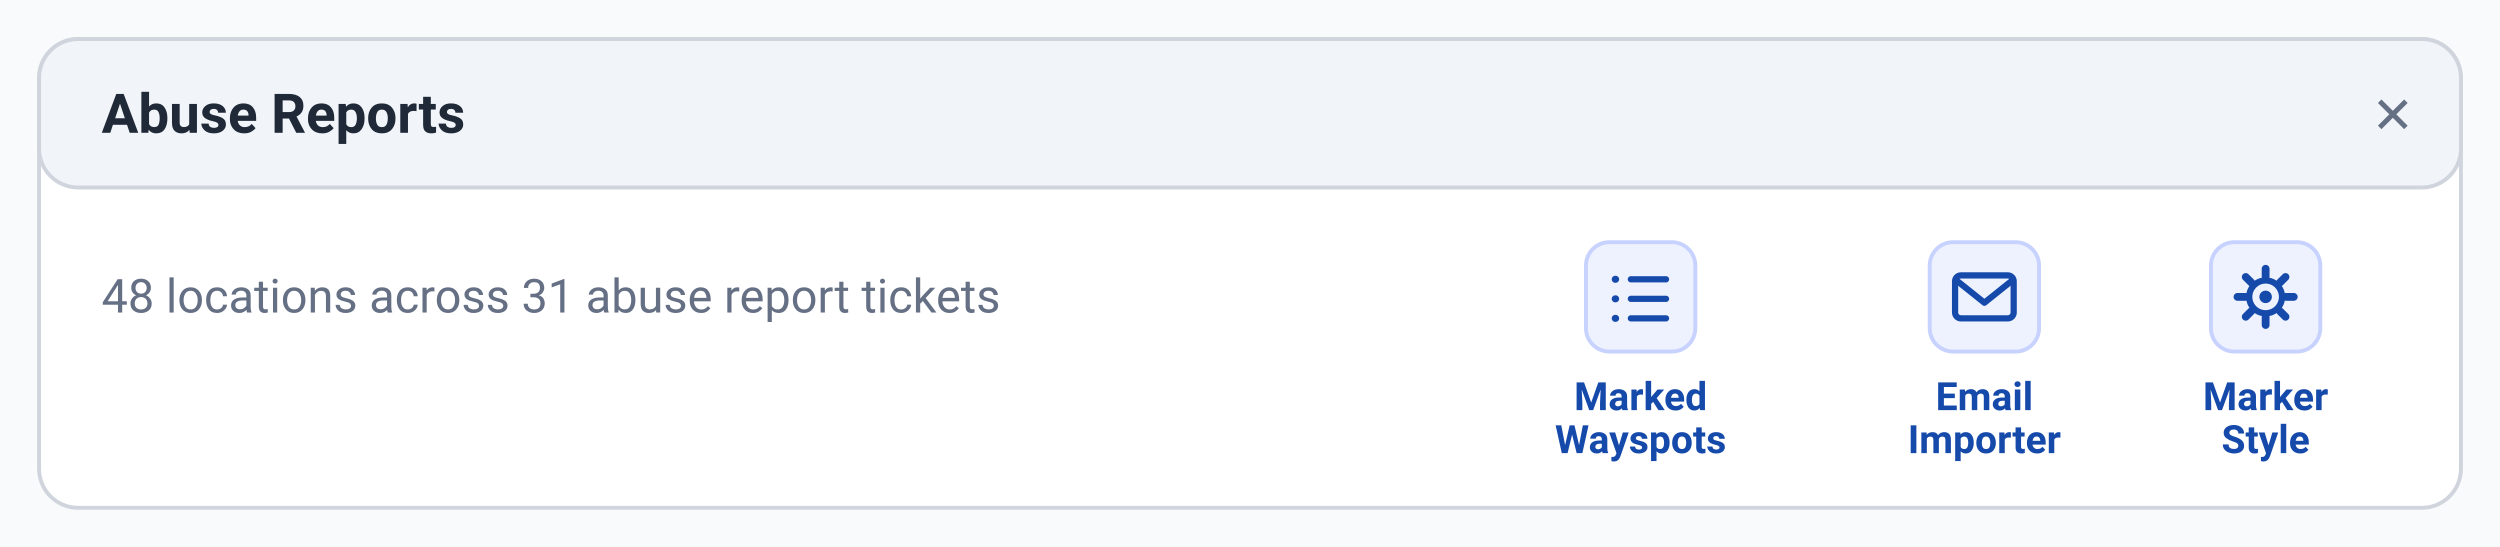
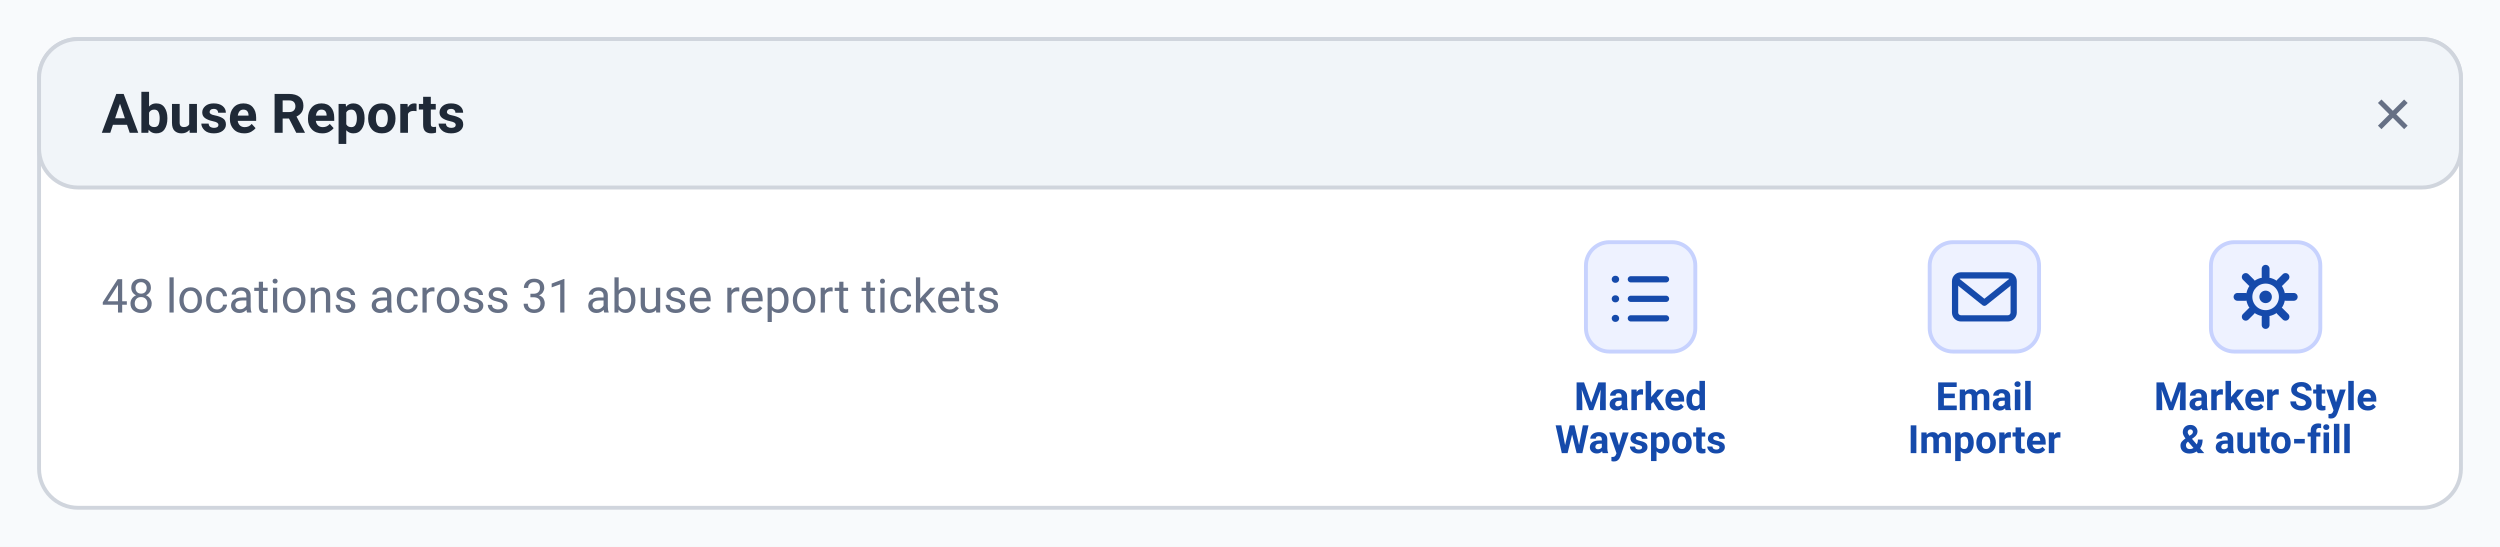
<svg xmlns="http://www.w3.org/2000/svg" width="640" height="140" viewBox="0 0 640 140" role="img" aria-labelledby="t d">
  <rect width="640" height="140" fill="#f8fafc" />
  <rect x="10" y="10" width="620" height="120" rx="10" fill="#fff" stroke="#d0d5dd" />
  <rect x="10" y="10" width="620" height="38" rx="10" fill="#f1f5f9" stroke="#d0d5dd" />
  <text x="26" y="34" font-family="Roboto, Arial, Helvetica, sans-serif" font-size="14" fill="#1f2937" font-weight="700" text-anchor="start">Abuse Reports</text>
  <text x="618" y="34" font-family="Roboto, Arial, Helvetica, sans-serif" font-size="13" fill="#667085" font-weight="normal" text-anchor="end">✕</text>
  <text x="26" y="80" font-family="Roboto, Arial, Helvetica, sans-serif" font-size="12" fill="#667085" font-weight="normal" text-anchor="start">48 locations across 31 abuse report tickets</text>
  <rect x="406" y="62" width="28" height="28" rx="6" fill="#eef2ff" stroke="#c7d2fe" />
  <line x1="417.5" y1="71.5" x2="426.5" y2="71.5" stroke="#154aab" stroke-width="1.6" stroke-linecap="round" />
  <line x1="413.5" y1="71.5" x2="413.6" y2="71.5" stroke="#154aab" stroke-width="1.8" stroke-linecap="round" />
  <line x1="417.5" y1="76.5" x2="426.5" y2="76.5" stroke="#154aab" stroke-width="1.6" stroke-linecap="round" />
  <line x1="413.5" y1="76.5" x2="413.6" y2="76.5" stroke="#154aab" stroke-width="1.8" stroke-linecap="round" />
  <line x1="417.5" y1="81.5" x2="426.5" y2="81.5" stroke="#154aab" stroke-width="1.6" stroke-linecap="round" />
  <line x1="413.5" y1="81.5" x2="413.6" y2="81.5" stroke="#154aab" stroke-width="1.8" stroke-linecap="round" />
  <text x="420" y="105" font-family="Roboto, Arial, Helvetica, sans-serif" font-size="10" fill="#154aab" font-weight="600" text-anchor="middle">Marked</text>
  <text x="420" y="116" font-family="Roboto, Arial, Helvetica, sans-serif" font-size="10" fill="#154aab" font-weight="600" text-anchor="middle">Wayspots</text>
  <rect x="494" y="62" width="28" height="28" rx="6" fill="#eef2ff" stroke="#c7d2fe" />
  <rect x="500.5" y="70.5" width="15" height="11" rx="1.5" fill="none" stroke="#154aab" stroke-width="1.6" />
  <polyline points="500.5,71.5 508.0,77.5 515.5,71.5" fill="none" stroke="#154aab" stroke-width="1.6" stroke-linejoin="round" />
  <text x="508" y="105" font-family="Roboto, Arial, Helvetica, sans-serif" font-size="10" fill="#154aab" font-weight="600" text-anchor="middle">Email</text>
  <text x="508" y="116" font-family="Roboto, Arial, Helvetica, sans-serif" font-size="10" fill="#154aab" font-weight="600" text-anchor="middle">Importer</text>
  <rect x="566" y="62" width="28" height="28" rx="6" fill="#eef2ff" stroke="#c7d2fe" />
  <circle cx="580.0" cy="76.0" r="4.2" fill="none" stroke="#154aab" stroke-width="1.6" />
  <circle cx="580.0" cy="76.0" r="1.6" fill="#154aab" />
  <line x1="585.2" y1="76.0" x2="587.2" y2="76.0" stroke="#154aab" stroke-width="2" stroke-linecap="round" />
  <line x1="583.677" y1="79.677" x2="585.091" y2="81.091" stroke="#154aab" stroke-width="2" stroke-linecap="round" />
  <line x1="580.0" y1="81.2" x2="580.0" y2="83.2" stroke="#154aab" stroke-width="2" stroke-linecap="round" />
  <line x1="576.323" y1="79.677" x2="574.909" y2="81.091" stroke="#154aab" stroke-width="2" stroke-linecap="round" />
  <line x1="574.8" y1="76.0" x2="572.8" y2="76.0" stroke="#154aab" stroke-width="2" stroke-linecap="round" />
  <line x1="576.323" y1="72.323" x2="574.909" y2="70.909" stroke="#154aab" stroke-width="2" stroke-linecap="round" />
  <line x1="580.0" y1="70.8" x2="580.0" y2="68.8" stroke="#154aab" stroke-width="2" stroke-linecap="round" />
  <line x1="583.677" y1="72.323" x2="585.091" y2="70.909" stroke="#154aab" stroke-width="2" stroke-linecap="round" />
-   <text x="580" y="105" font-family="Roboto, Arial, Helvetica, sans-serif" font-size="10" fill="#154aab" font-weight="600" text-anchor="middle">Marker</text>
-   <text x="580" y="116" font-family="Roboto, Arial, Helvetica, sans-serif" font-size="10" fill="#154aab" font-weight="600" text-anchor="middle">Style</text>
+   <text x="580" y="105" font-family="Roboto, Arial, Helvetica, sans-serif" font-size="10" fill="#154aab" font-weight="600" text-anchor="middle">Marker Style</text>
+   <text x="580" y="116" font-family="Roboto, Arial, Helvetica, sans-serif" font-size="10" fill="#154aab" font-weight="600" text-anchor="middle">&amp; auto-fill</text>
</svg>
